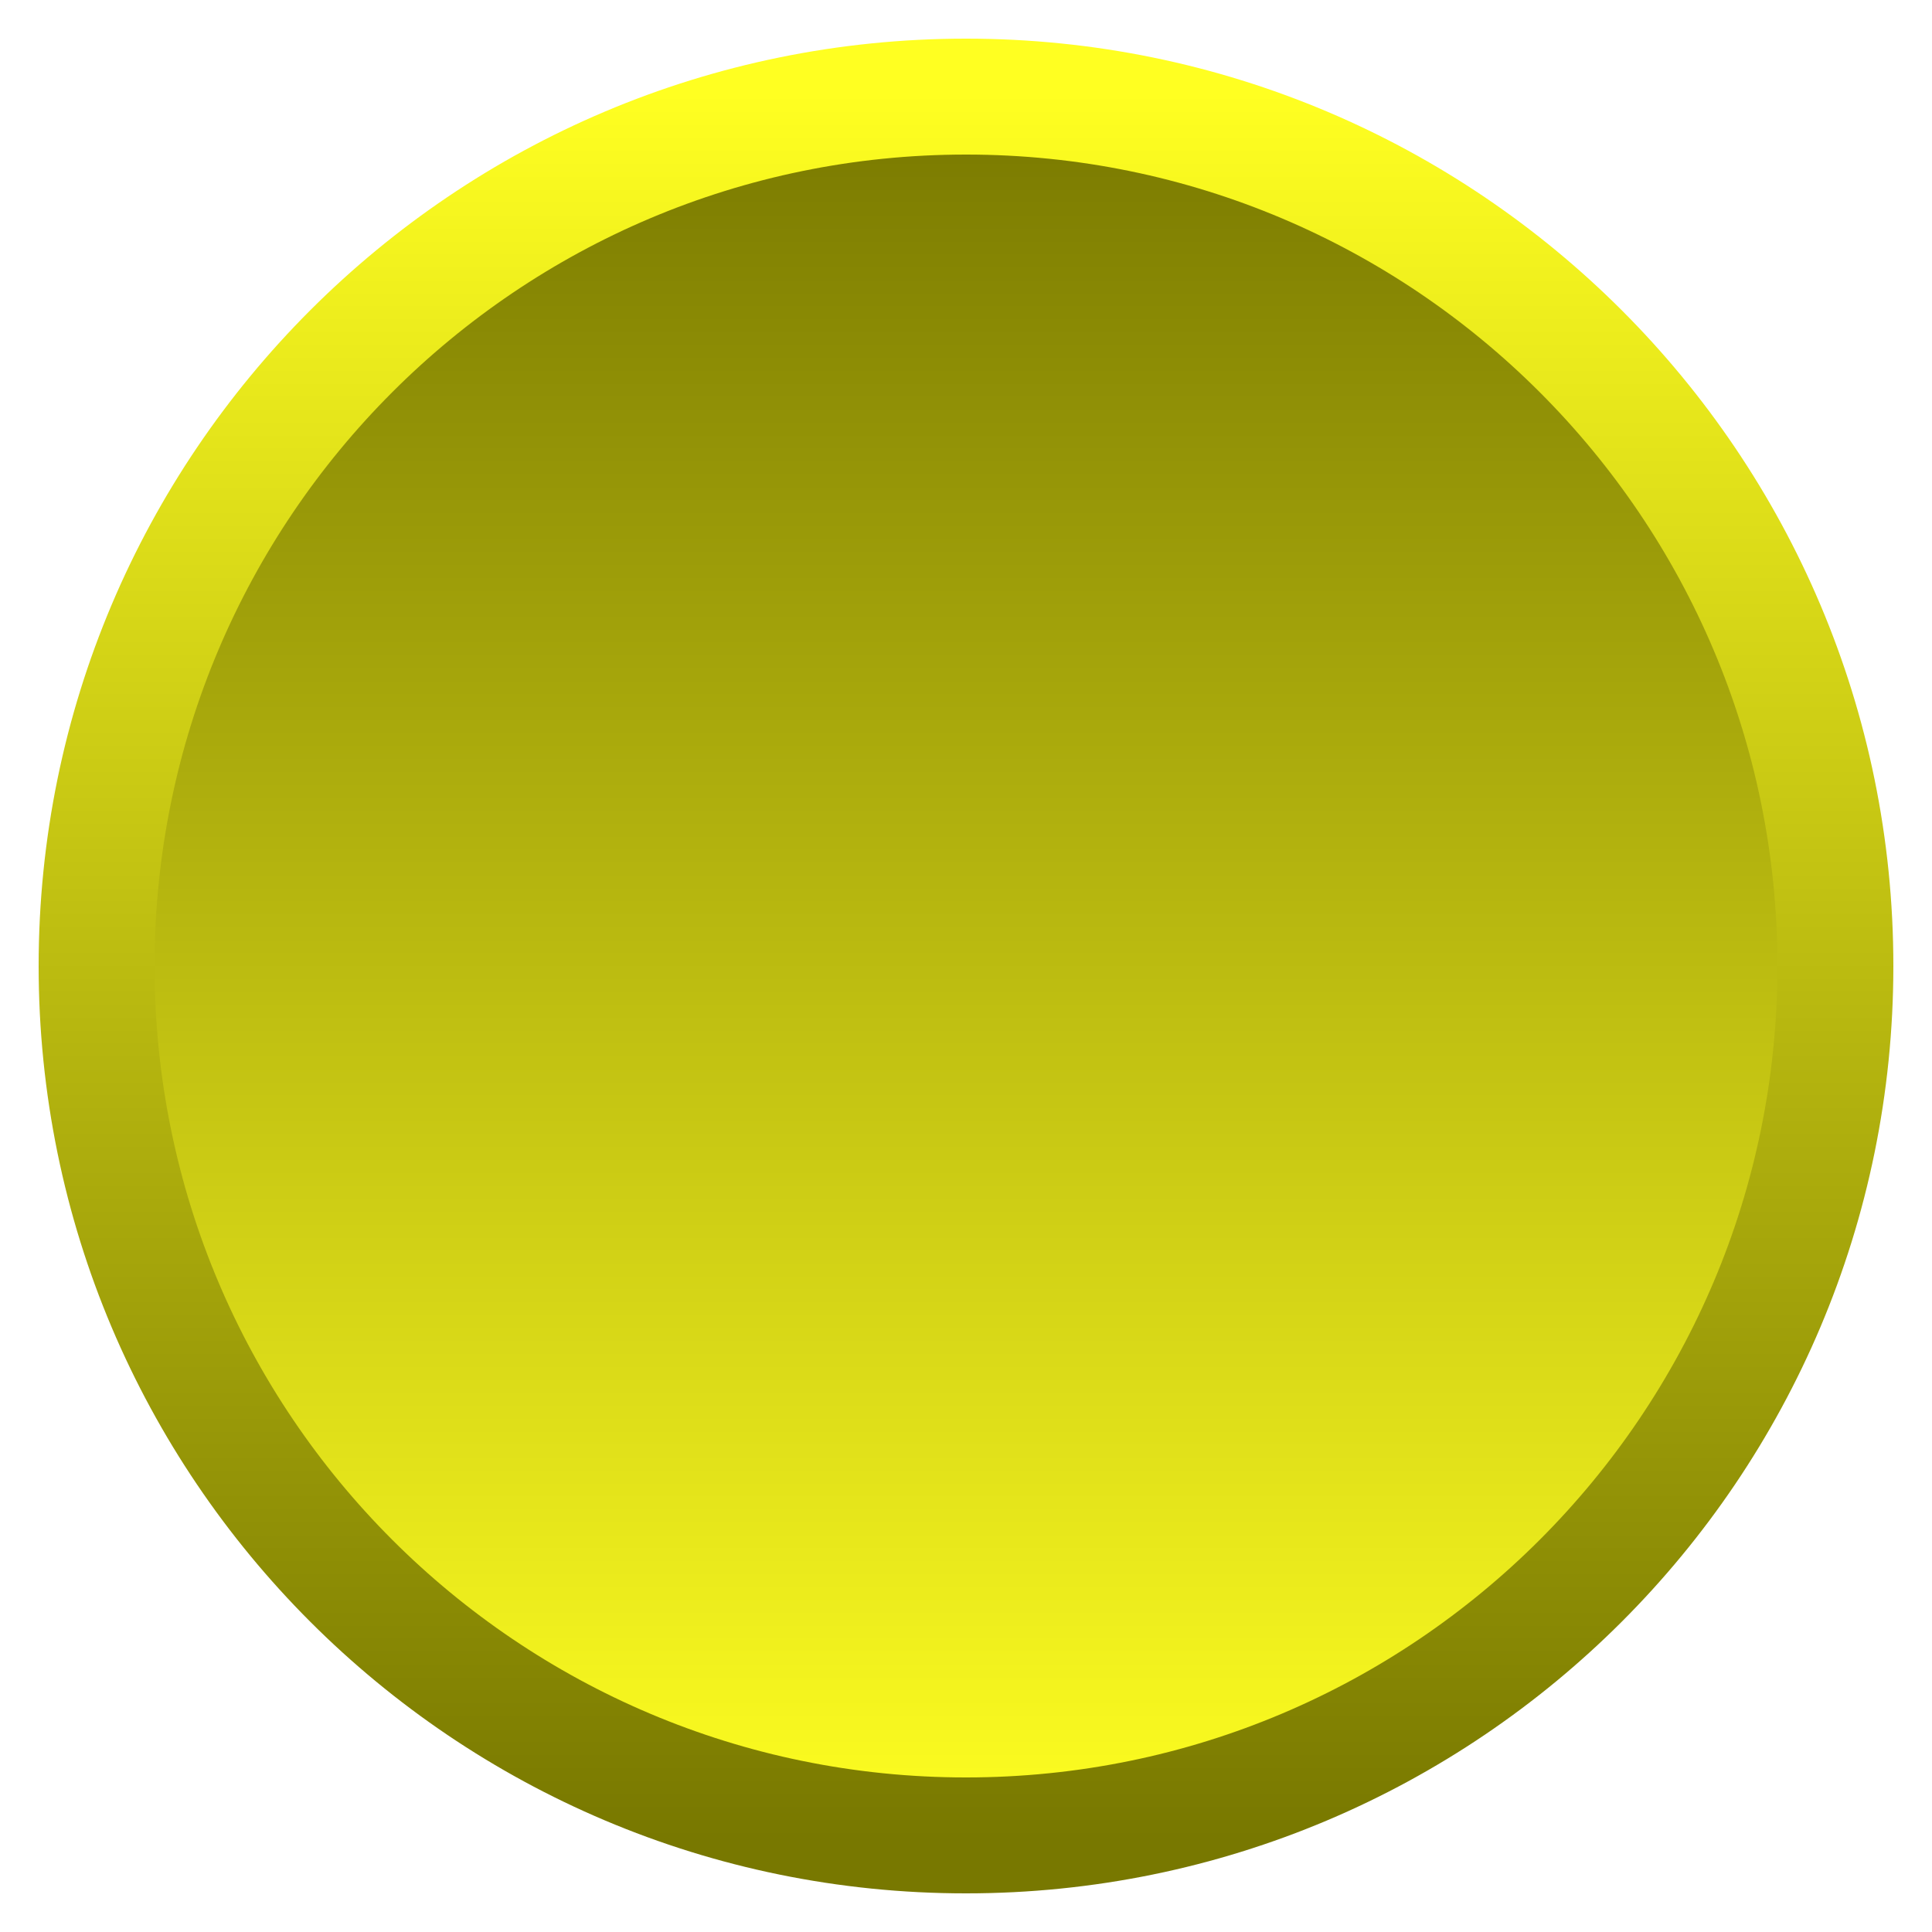
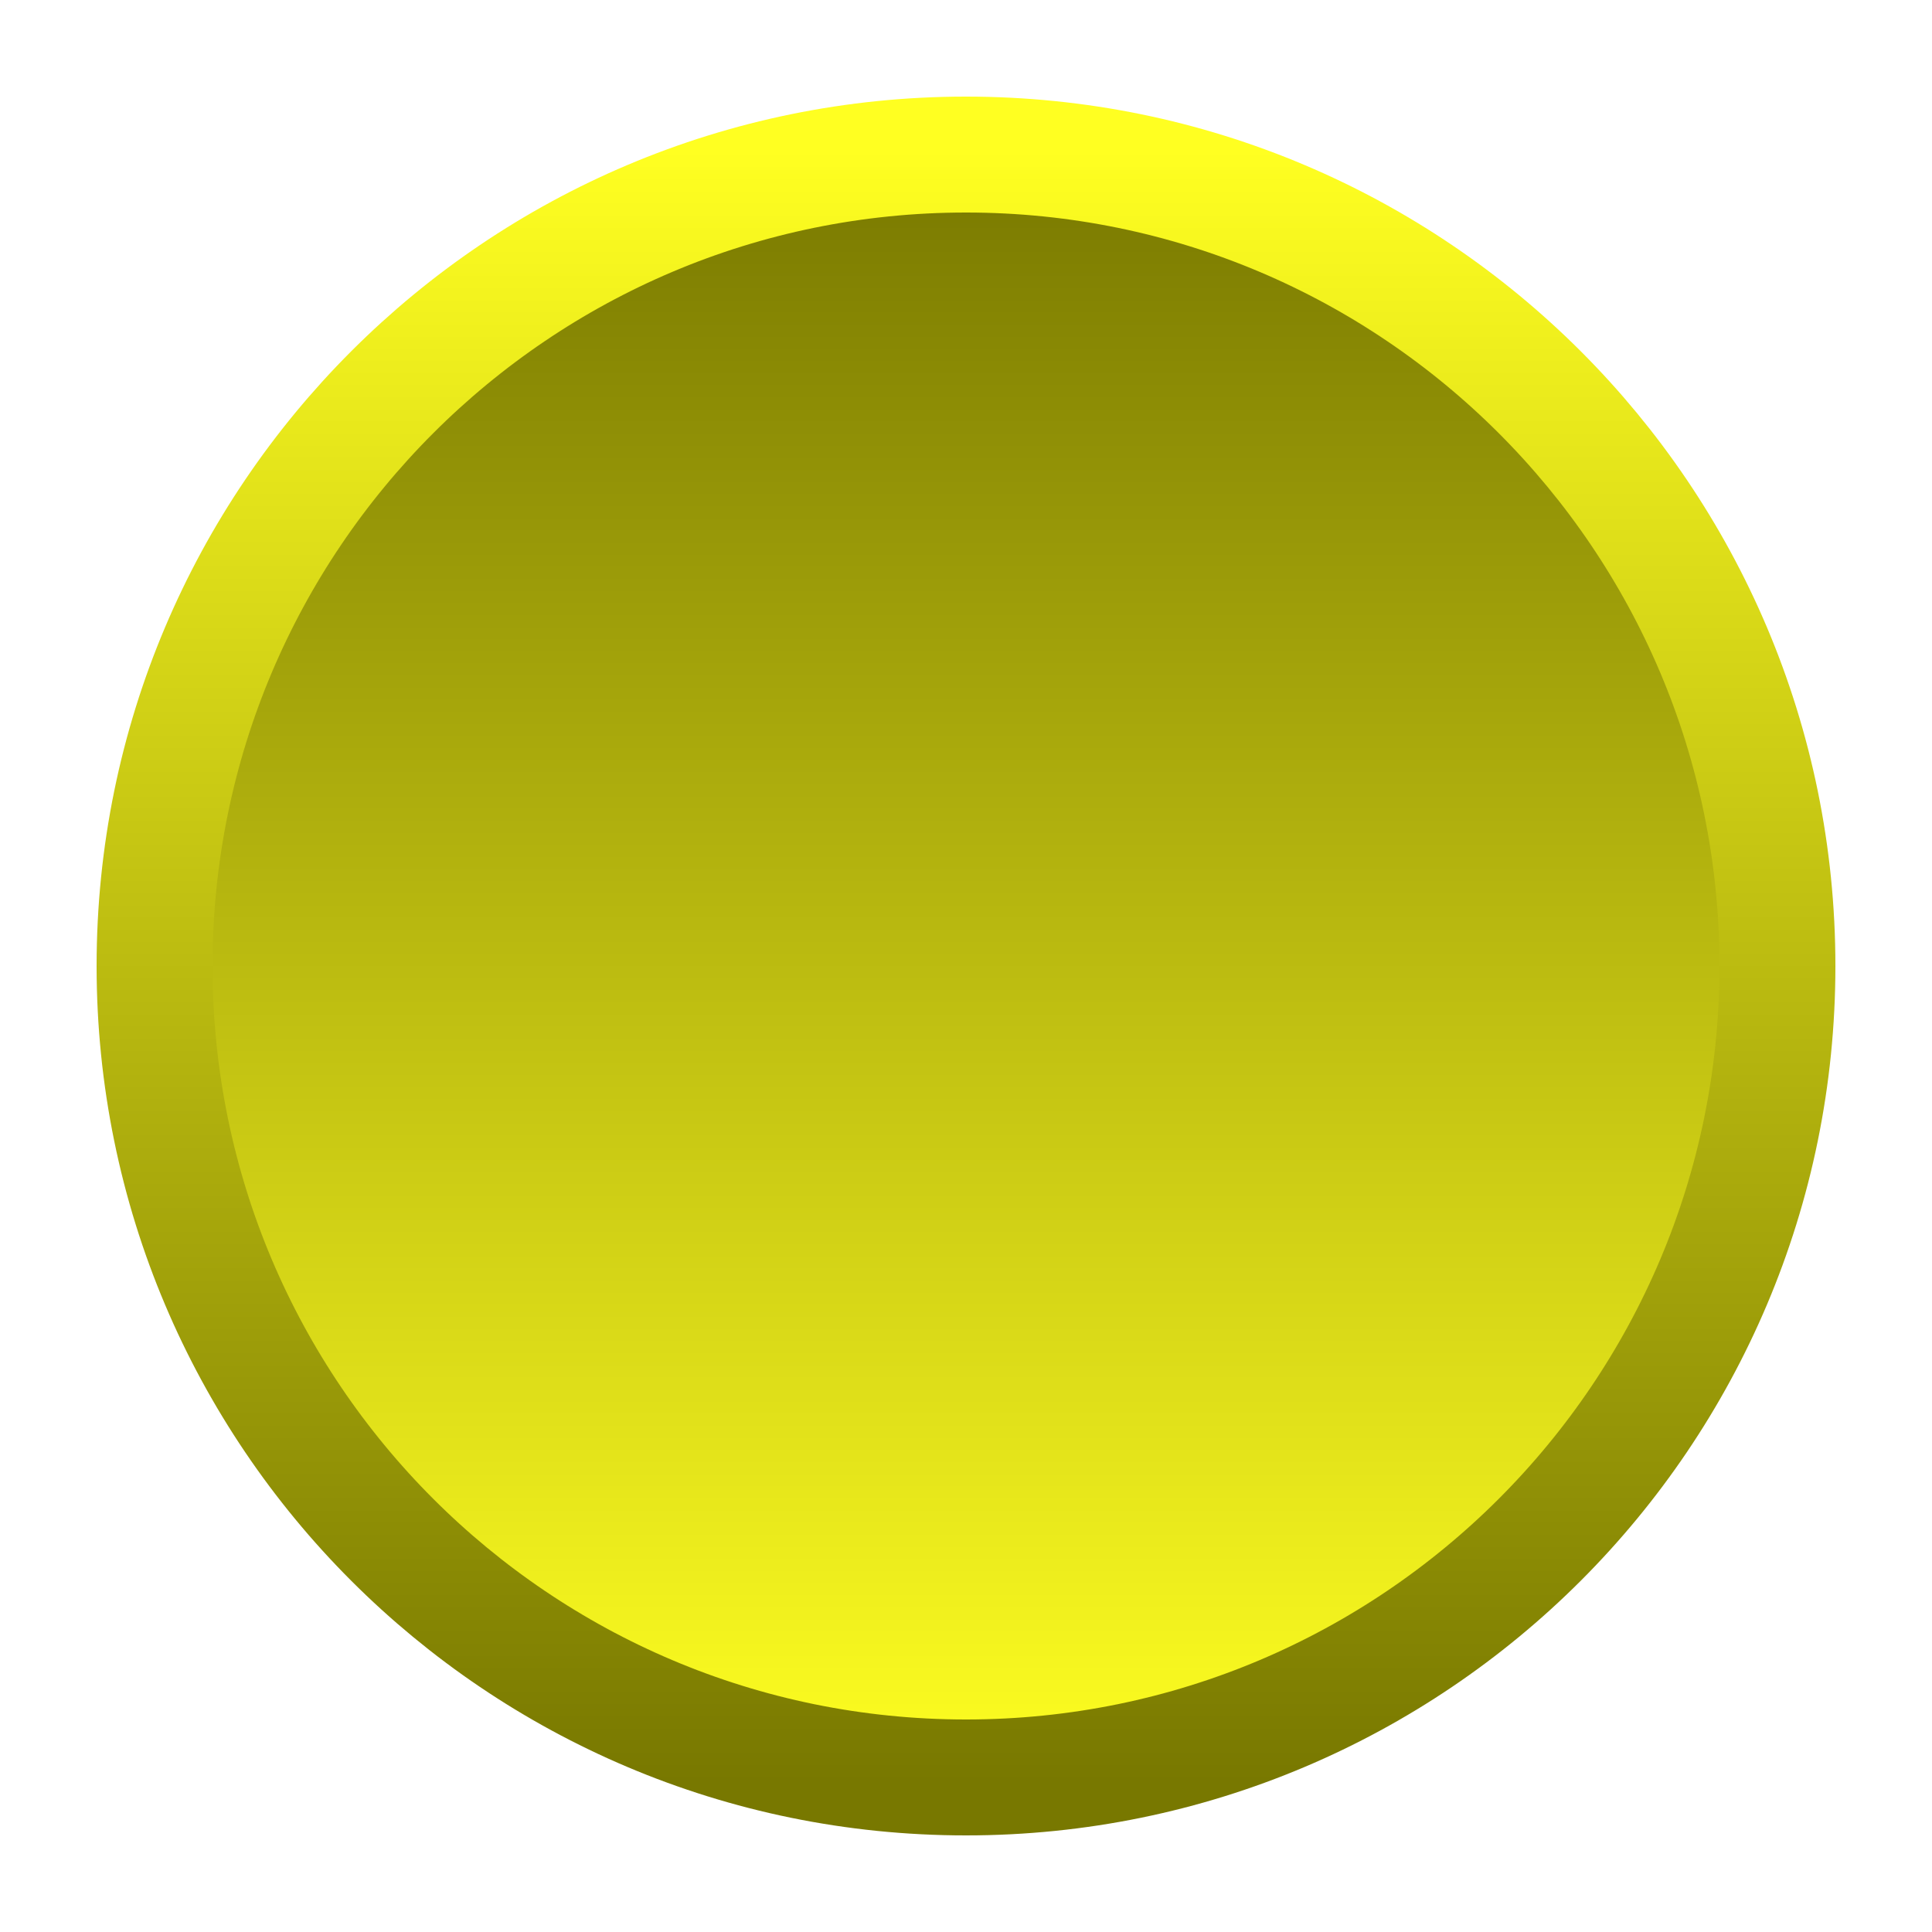
- <svg xmlns="http://www.w3.org/2000/svg" xmlns:xlink="http://www.w3.org/1999/xlink" width="100%" height="100%" viewBox="0 0 100 100">
+ <svg xmlns="http://www.w3.org/2000/svg" width="100%" height="100%" viewBox="0 0 100 100">
  <defs>
    <linearGradient id="yellowgradient" x1="0%" y1="0%" x2="0%" y2="100%">
      <stop offset="0%" stop-color="#787800" stop-opacity="1" />
      <stop offset="100%" stop-color="#ffff21" stop-opacity="1" />
    </linearGradient>
-     <linearGradient id="invyellowgradient" xlink:href="#yellowgradient" y1="100%" y2="0%" />
+     <linearGradient id="invyellowgradient" x1="0%" y1="0%" x2="0%" y2="100%">
+       <stop offset="0%" stop-color="#ffff21" stop-opacity="1" />
+       <stop offset="100%" stop-color="#787800" stop-opacity="1" />
+     </linearGradient>
  </defs>
-   <circle cx="50" cy="50" r="45" style="fill:url(#yellowgradient); stroke:url(#invyellowgradient); stroke-width: 6;" />
+   <circle cx="50" cy="50" r="42" style="fill:url(#yellowgradient); stroke:url(#invyellowgradient); stroke-width: 6;" />
</svg>
